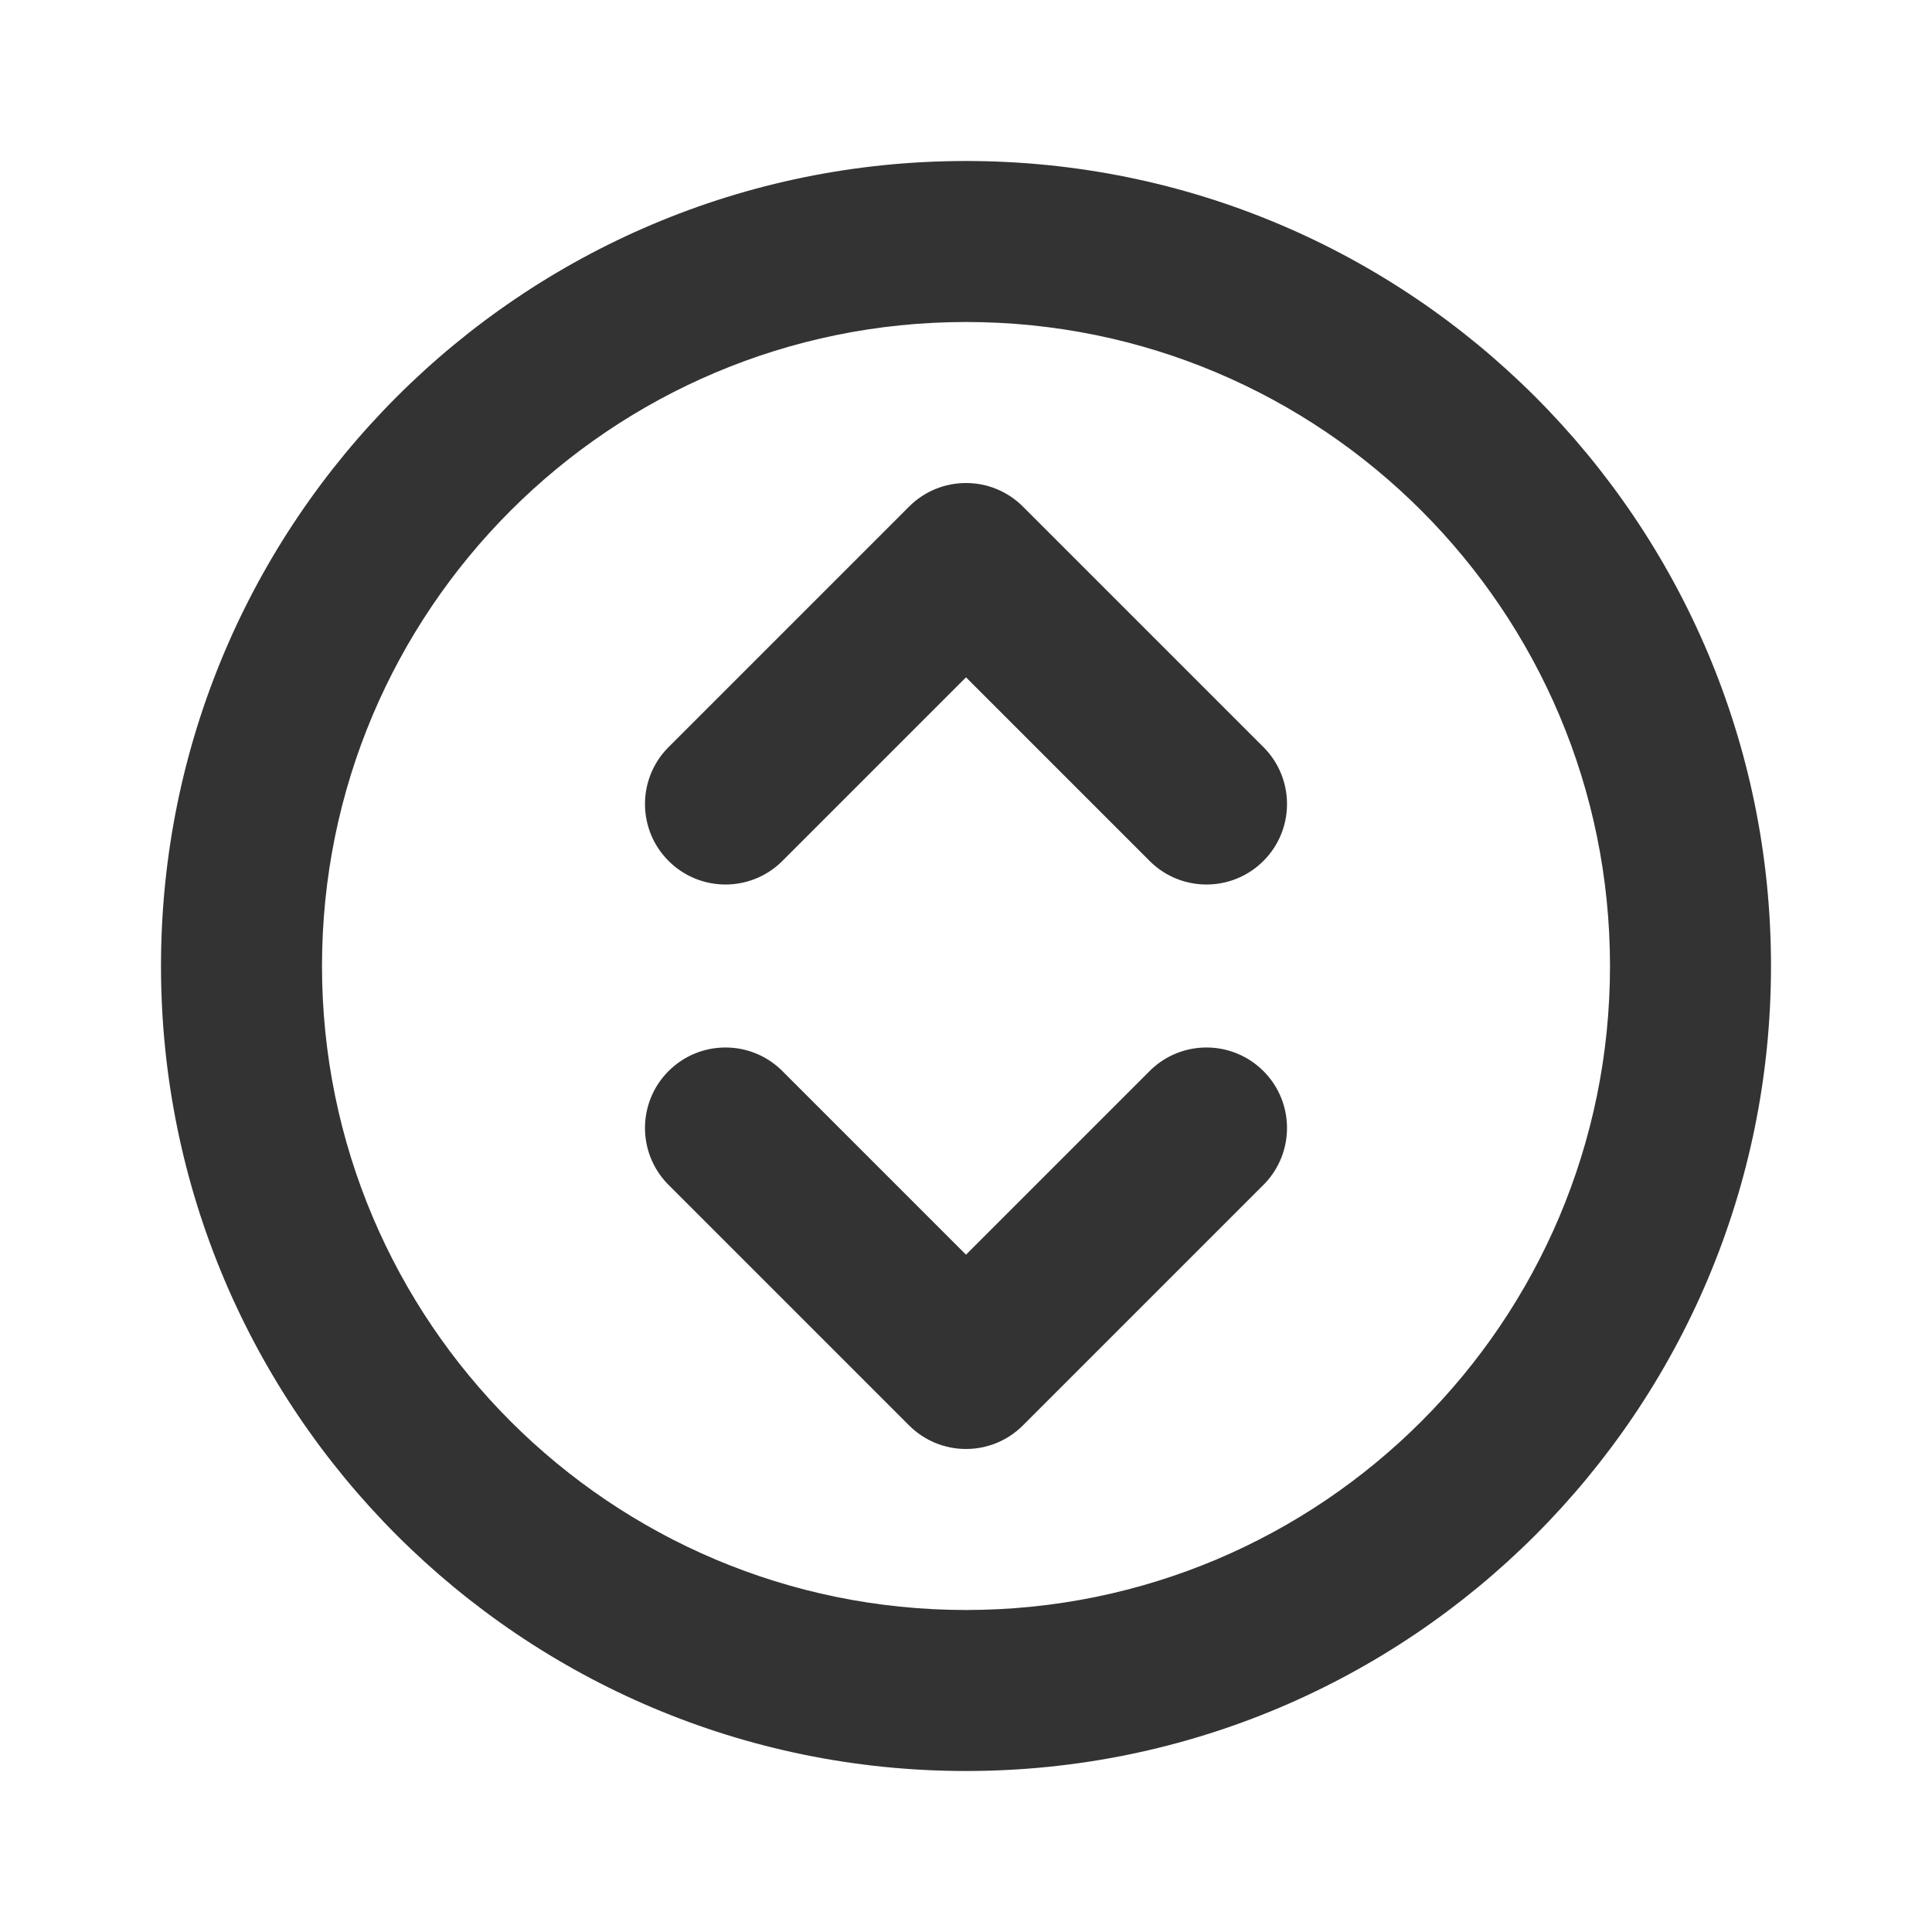
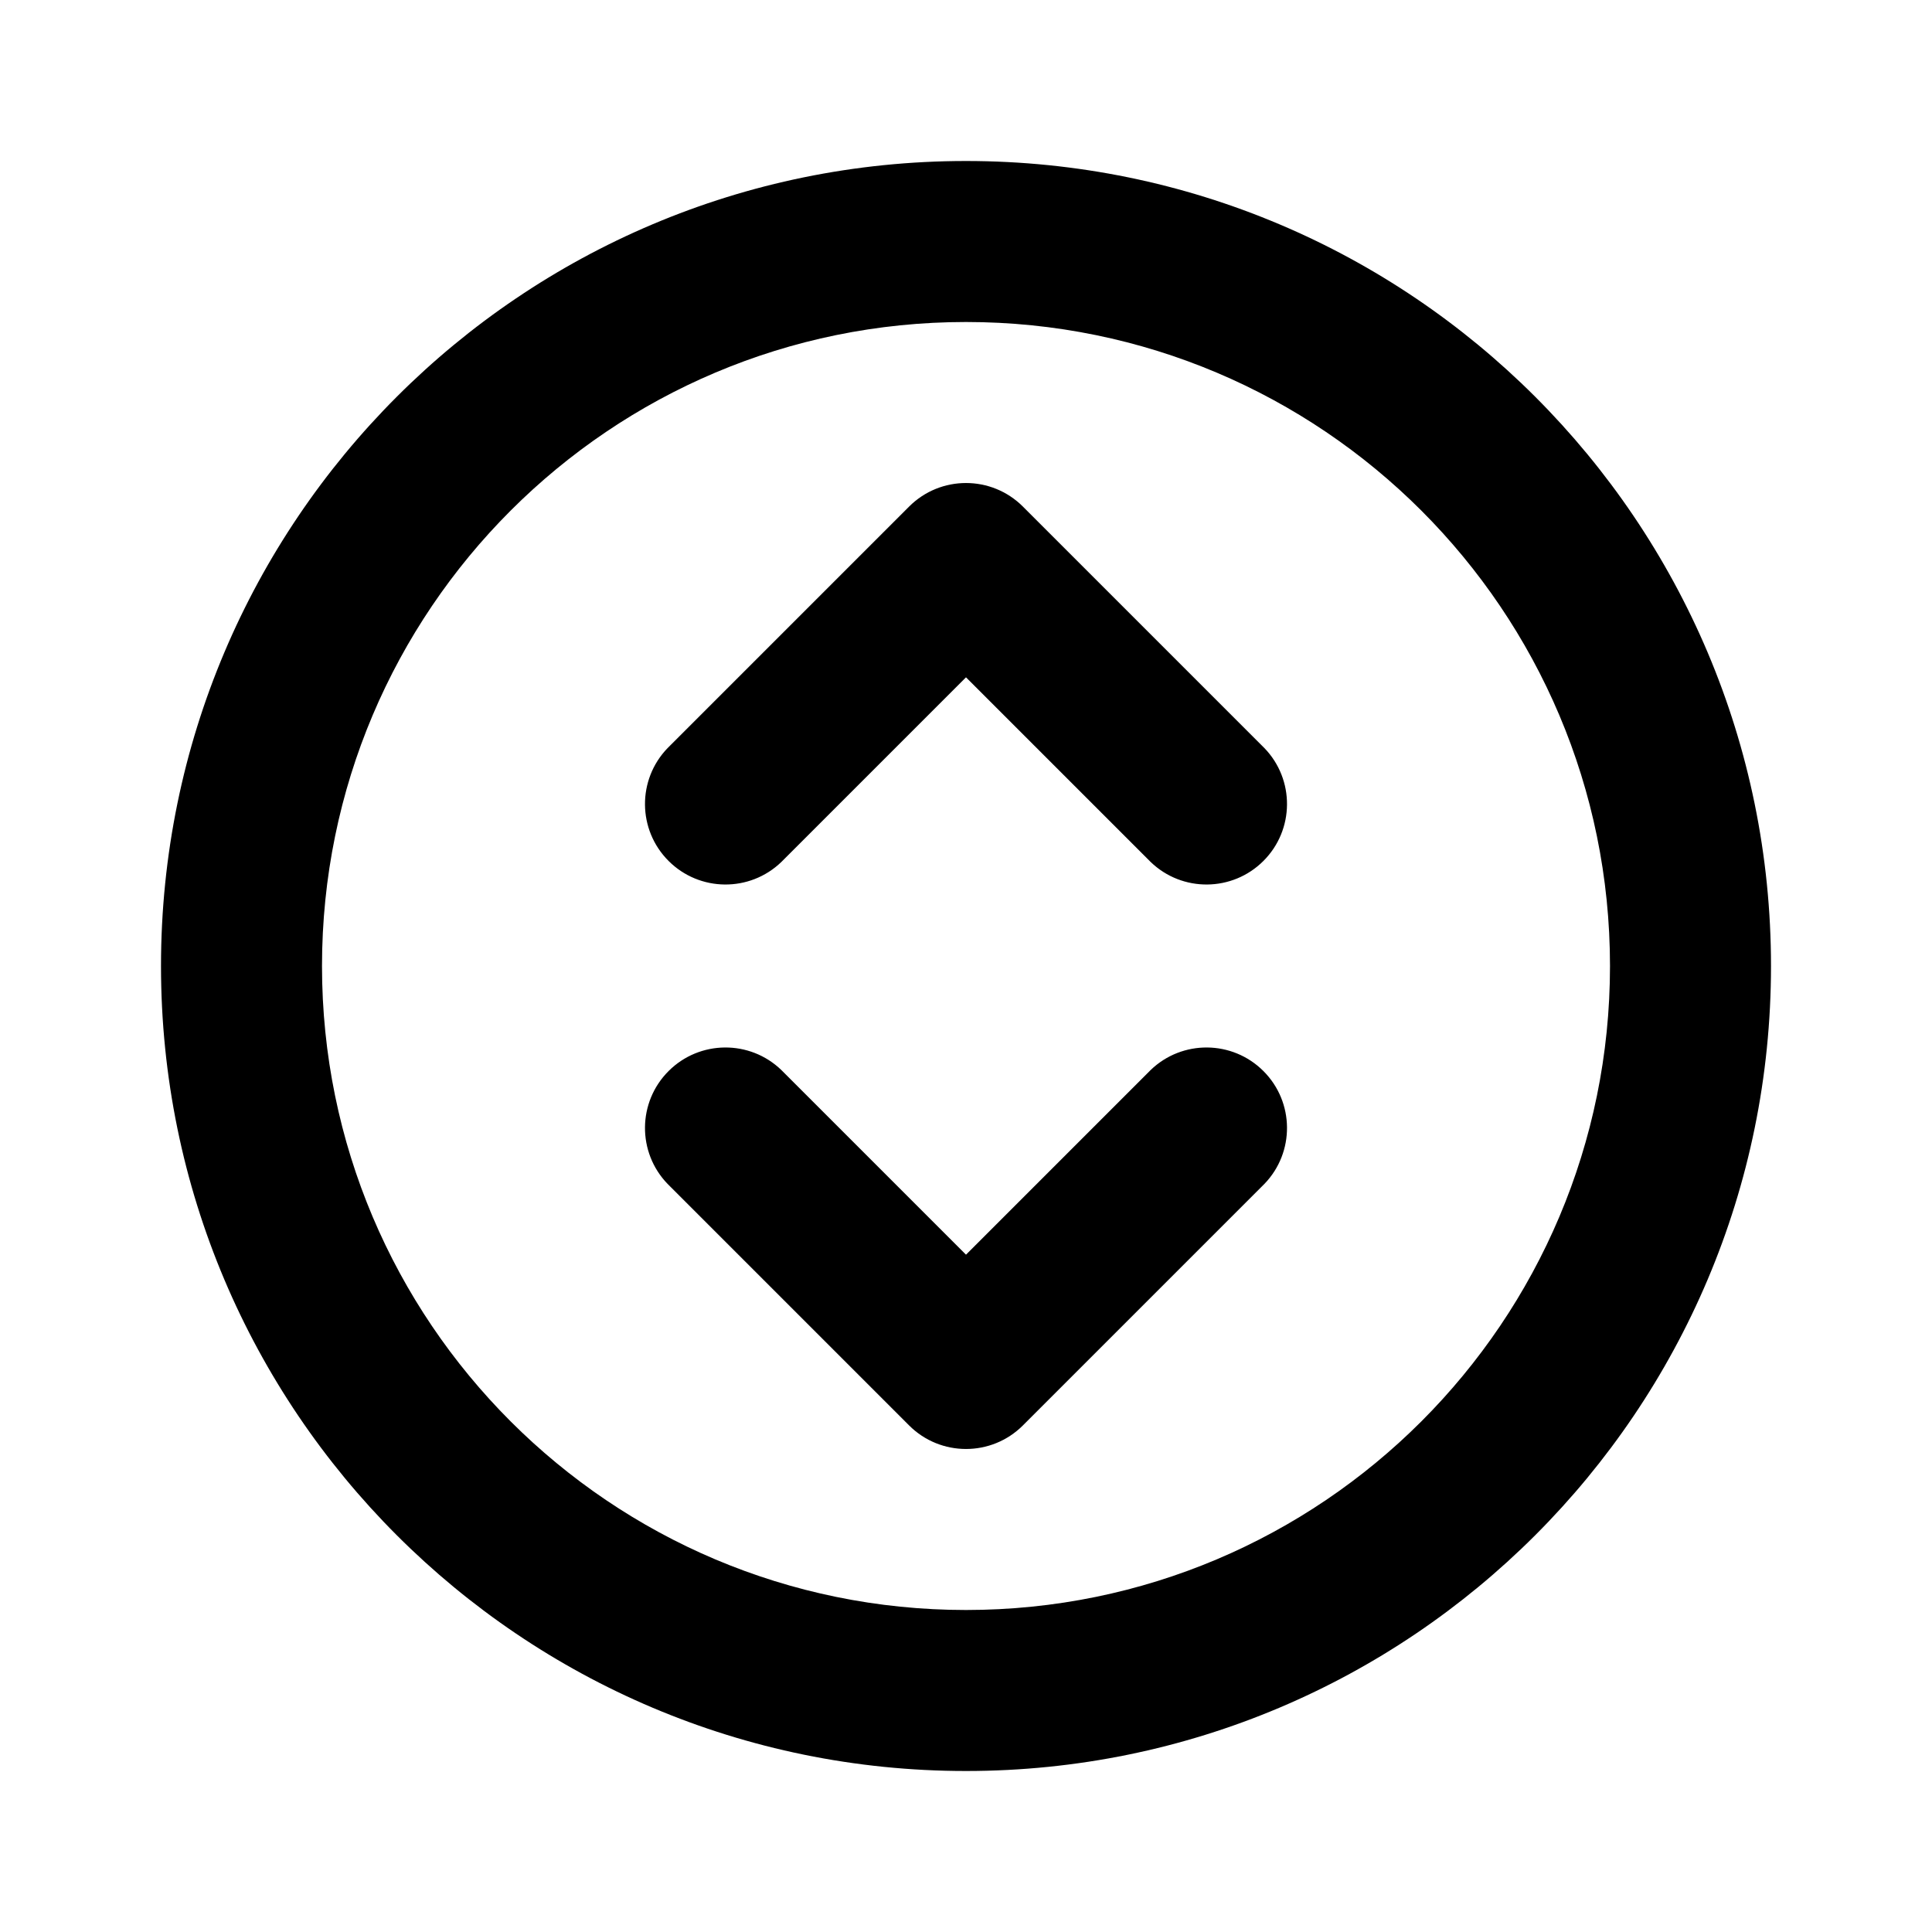
<svg xmlns="http://www.w3.org/2000/svg" width="24" height="24" fill="none" viewBox="0 0 24 24">
-   <path fill="#333" fill-rule="evenodd" d="M12 4a8 8 0 100 16 8 8 0 000-16zM2 12C2 6.477 6.477 2 12 2s10 4.477 10 10-4.477 10-10 10S2 17.523 2 12zm10.707-5.707l3 3a1 1 0 01-1.414 1.414L12 8.414l-2.293 2.293a1 1 0 01-1.414-1.414l3-3a1 1 0 011.414 0zm-4.414 8.414l3 3a1 1 0 001.414 0l3-3a1 1 0 00-1.414-1.414L12 15.586l-2.293-2.293a1 1 0 00-1.414 1.414z" />
+   <path fill="currentColor" fill-rule="evenodd" d="M12 4a8 8 0 100 16 8 8 0 000-16zM2 12C2 6.477 6.477 2 12 2s10 4.477 10 10-4.477 10-10 10S2 17.523 2 12zm10.707-5.707l3 3a1 1 0 01-1.414 1.414L12 8.414l-2.293 2.293a1 1 0 01-1.414-1.414l3-3a1 1 0 011.414 0zm-4.414 8.414l3 3a1 1 0 001.414 0l3-3a1 1 0 00-1.414-1.414L12 15.586l-2.293-2.293a1 1 0 00-1.414 1.414z" />
</svg>
